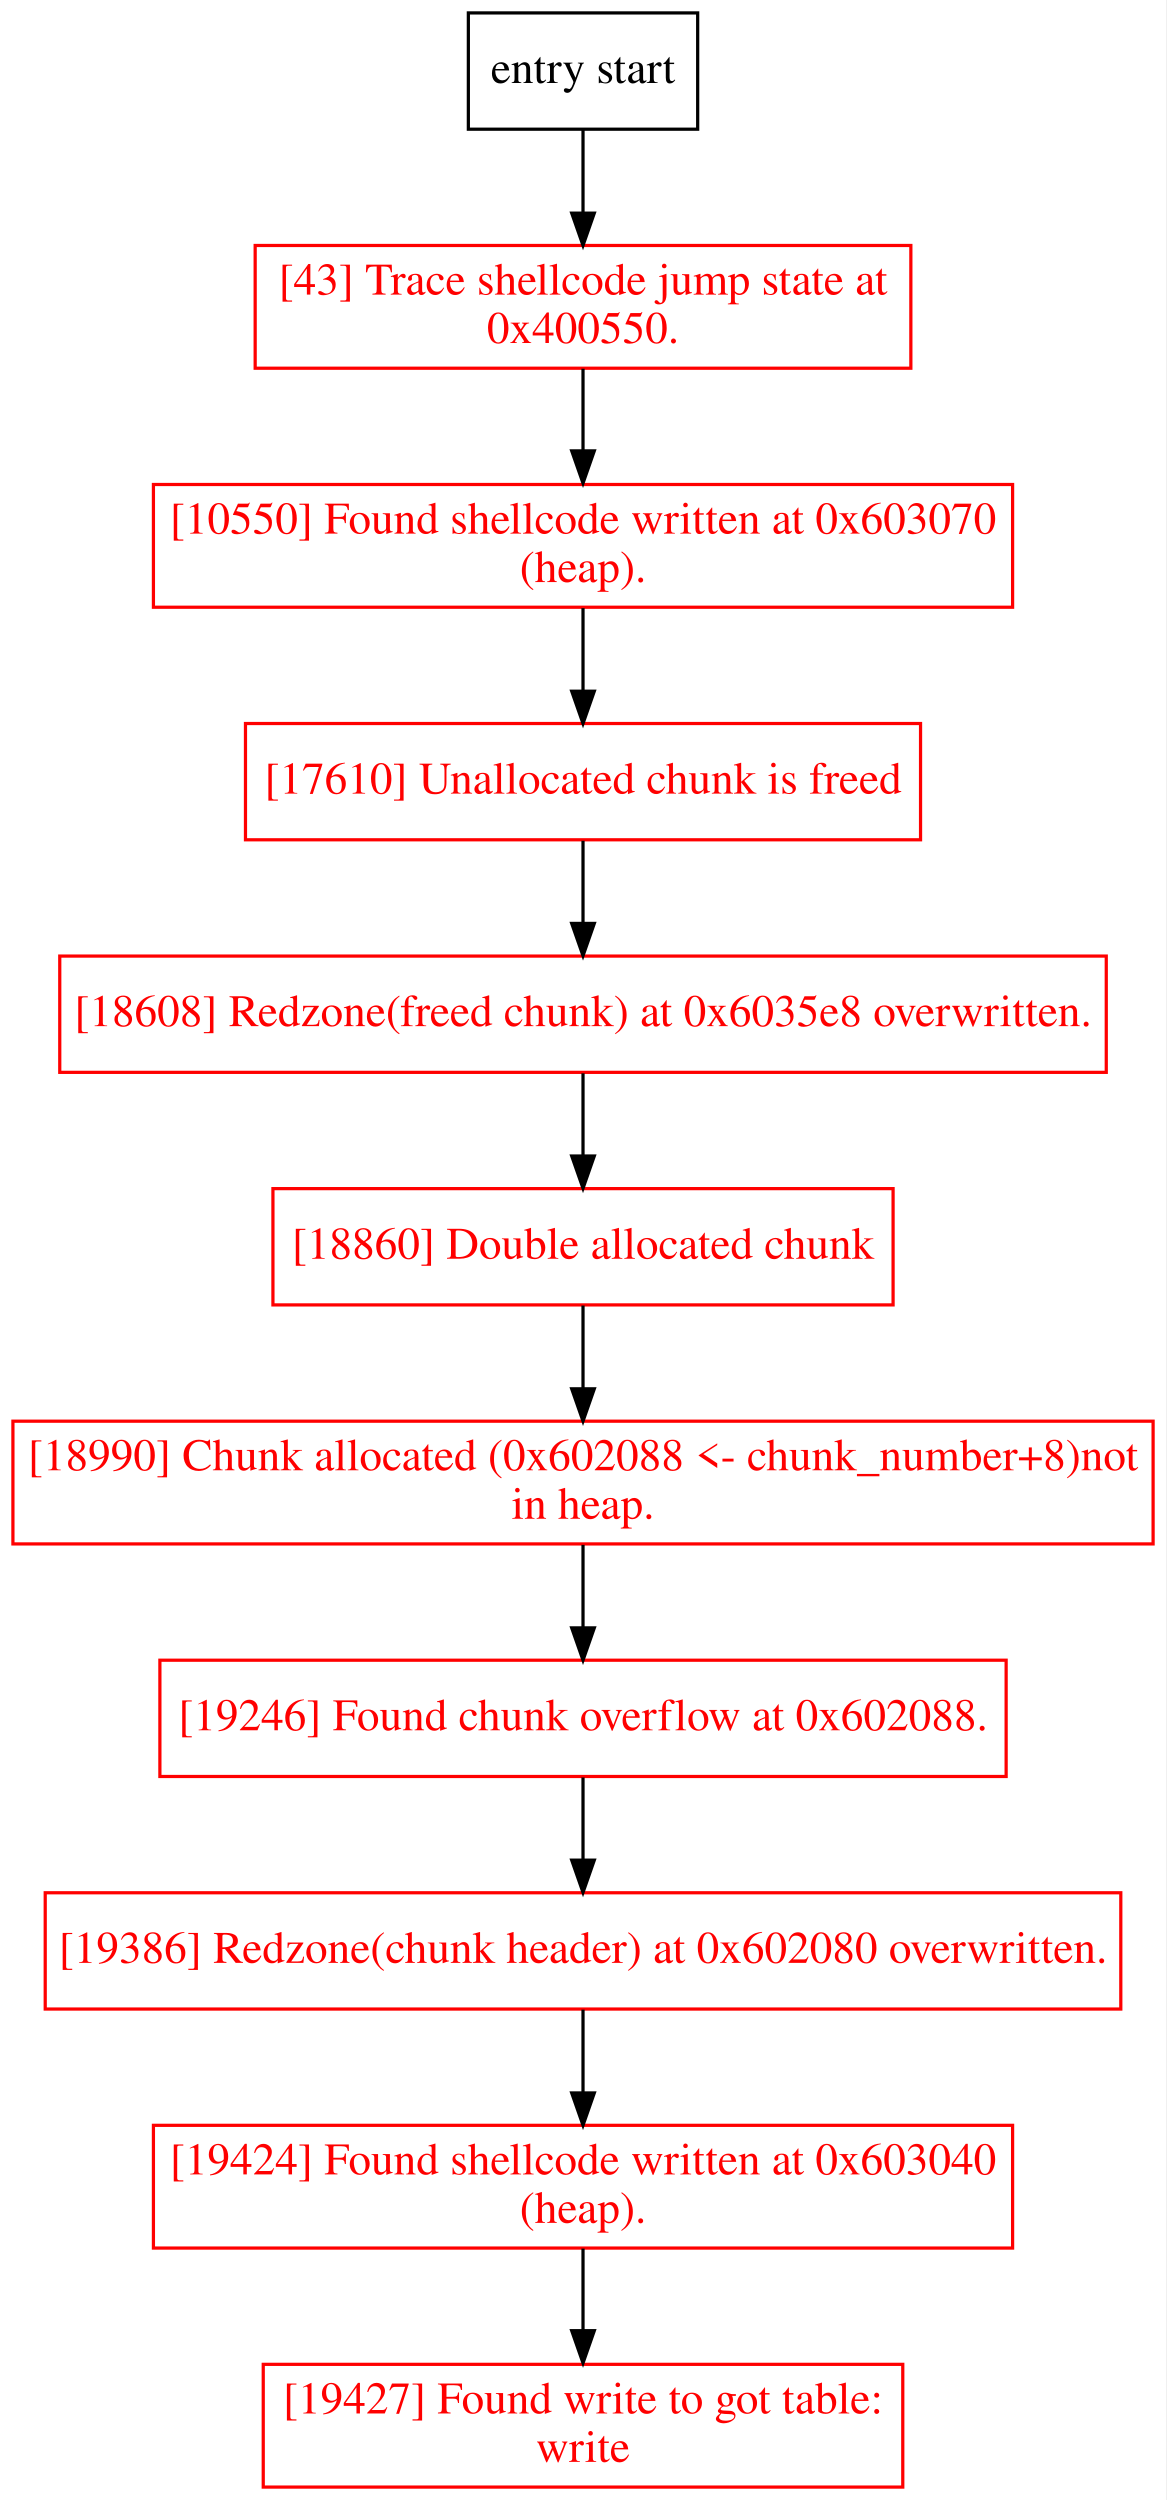
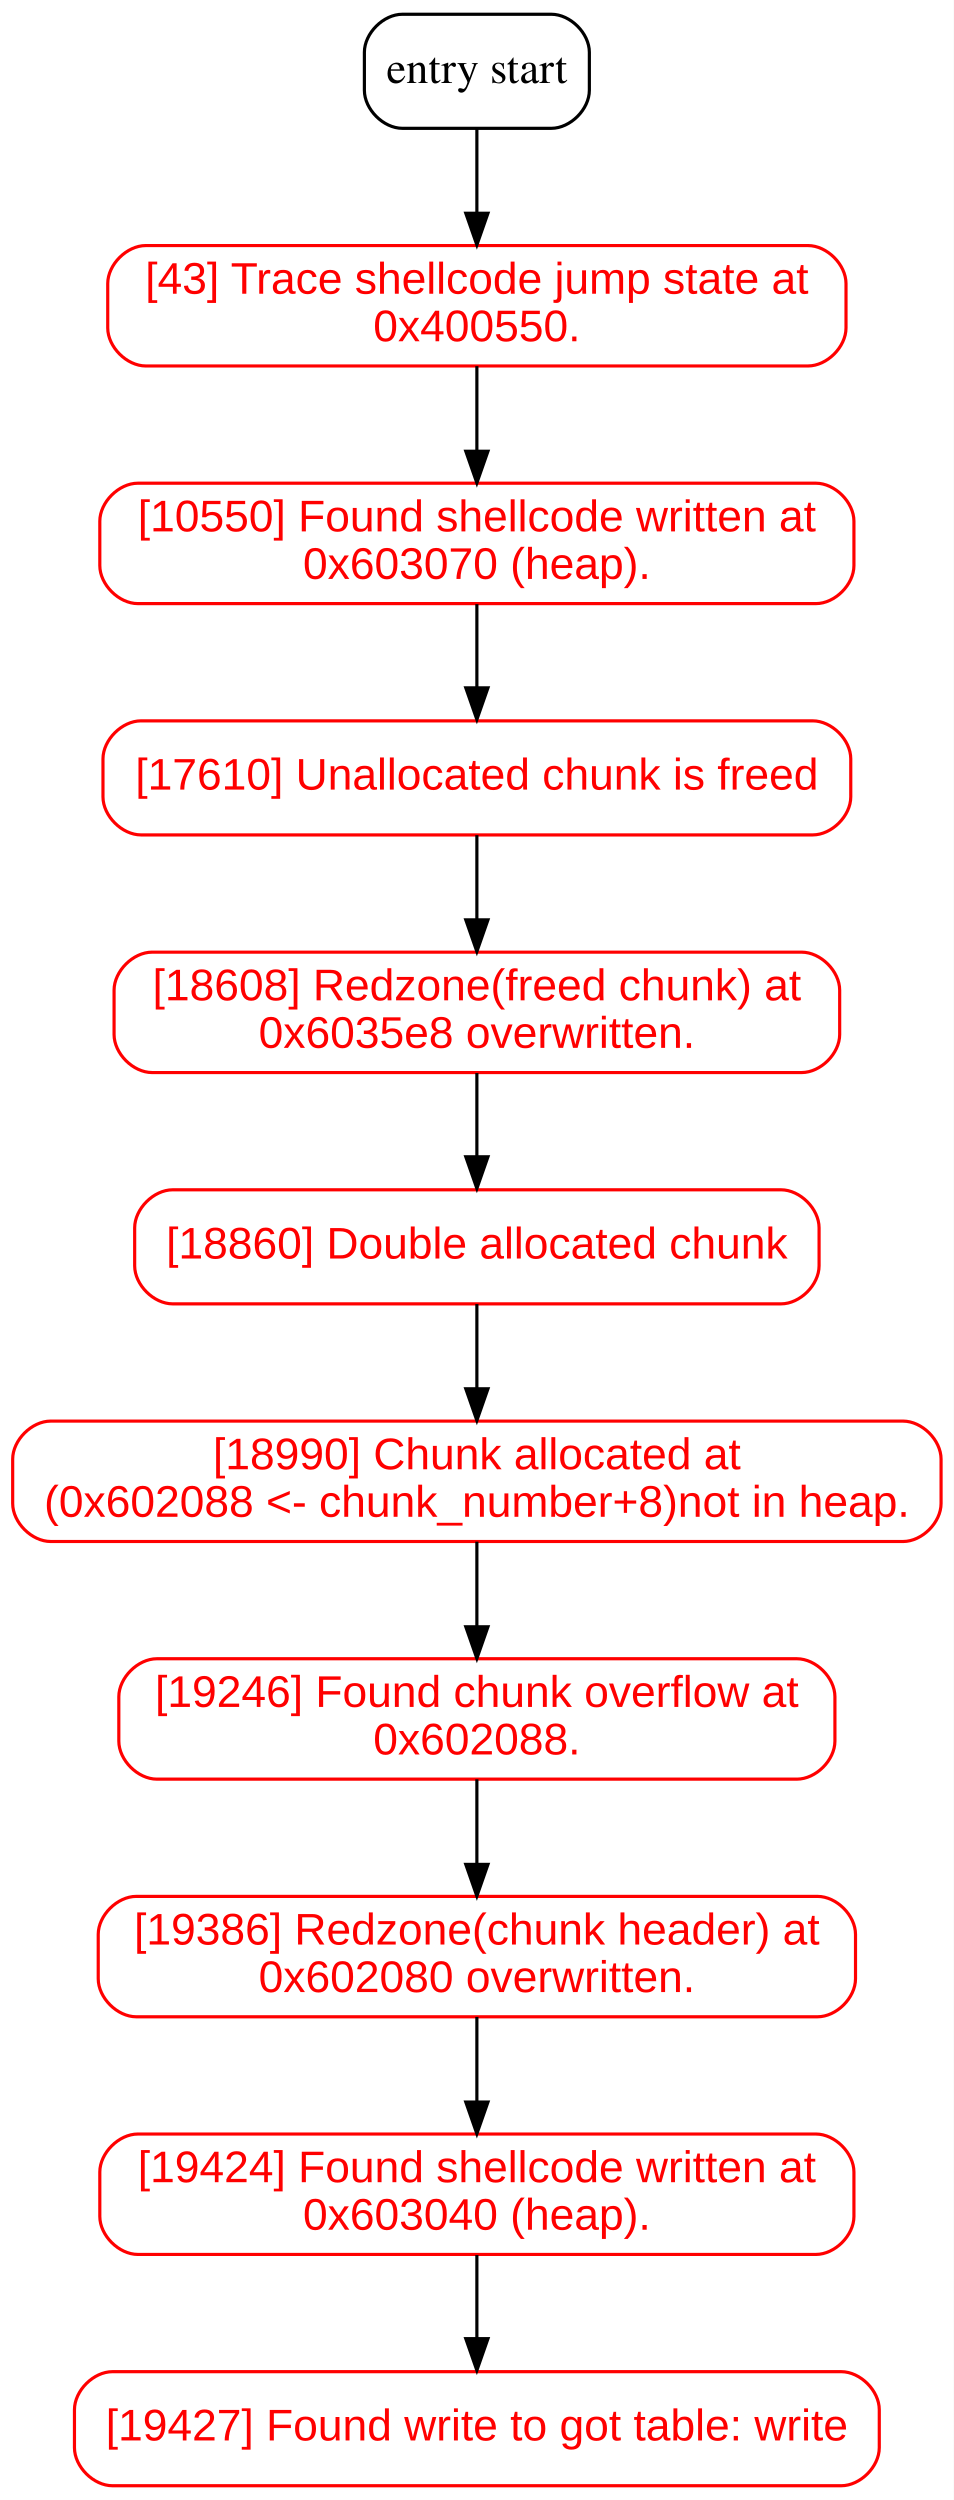
- <svg xmlns="http://www.w3.org/2000/svg" width="361pt" height="774pt" viewBox="0.00 0.00 361.00 774.00">
-   <g id="graph0" class="graph" transform="scale(1 1) rotate(0) translate(4 770)">
-     <polygon fill="white" stroke="none" points="-4,4 -4,-770 357,-770 357,4 -4,4" />
+ <svg xmlns="http://www.w3.org/2000/svg" width="301pt" height="789pt" viewBox="0.00 0.00 301.00 789.00">
+   <g id="graph0" class="graph" transform="scale(1 1) rotate(0) translate(4 785)">
+     <polygon fill="white" stroke="none" points="-4,4 -4,-785 297,-785 297,4 -4,4" />
    <g id="node1" class="node">
-       <polygon fill="none" stroke="black" points="212,-766 141,-766 141,-730 212,-730 212,-766" />
-       <text text-anchor="middle" x="176.5" y="-744.3" font-family="Times,serif" font-size="14.00">entry start</text>
+       <path fill="none" stroke="black" d="M123,-744.5C123,-744.5 170,-744.5 170,-744.5 176,-744.5 182,-750.5 182,-756.5 182,-756.5 182,-768.5 182,-768.5 182,-774.5 176,-780.5 170,-780.5 170,-780.5 123,-780.5 123,-780.5 117,-780.5 111,-774.5 111,-768.5 111,-768.5 111,-756.5 111,-756.5 111,-750.5 117,-744.5 123,-744.5" />
+       <text text-anchor="middle" x="146.5" y="-758.8" font-family="Times,serif" font-size="14.00">entry start</text>
    </g>
    <g id="node2" class="node">
-       <polygon fill="none" stroke="red" points="278,-694 75,-694 75,-656 278,-656 278,-694" />
-       <text text-anchor="middle" x="176.5" y="-678.8" font-family="Times,serif" font-size="14.00" fill="red">[43] Trace shellcode jump state at</text>
-       <text text-anchor="middle" x="176.5" y="-663.8" font-family="Times,serif" font-size="14.00" fill="red">0x400550. </text>
+       <path fill="none" stroke="red" d="M42,-669.5C42,-669.5 251,-669.5 251,-669.5 257,-669.5 263,-675.5 263,-681.5 263,-681.5 263,-695.5 263,-695.5 263,-701.5 257,-707.5 251,-707.5 251,-707.5 42,-707.5 42,-707.5 36,-707.5 30,-701.5 30,-695.5 30,-695.5 30,-681.5 30,-681.5 30,-675.5 36,-669.5 42,-669.5" />
+       <text text-anchor="middle" x="146.5" y="-692.3" font-family="Arial" font-size="14.00" fill="red">[43] Trace shellcode jump state at </text>
+       <text text-anchor="middle" x="146.5" y="-677.3" font-family="Arial" font-size="14.00" fill="red">0x400550.</text>
    </g>
    <g id="edge1" class="edge">
-       <path fill="none" stroke="black" d="M176.5,-729.813C176.5,-722.11 176.5,-712.823 176.5,-704.149" />
-       <polygon fill="black" stroke="black" points="180,-704.02 176.5,-694.02 173,-704.02 180,-704.02" />
+       <path fill="none" stroke="black" d="M146.5,-744.437C146.5,-736.487 146.5,-726.813 146.5,-717.813" />
+       <polygon fill="black" stroke="black" points="150,-717.699 146.5,-707.699 143,-717.699 150,-717.699" />
    </g>
    <g id="node3" class="node">
-       <polygon fill="none" stroke="red" points="309.5,-620 43.5,-620 43.5,-582 309.5,-582 309.5,-620" />
-       <text text-anchor="middle" x="176.5" y="-604.8" font-family="Times,serif" font-size="14.00" fill="red">[10550] Found shellcode written at 0x603070</text>
-       <text text-anchor="middle" x="176.5" y="-589.8" font-family="Times,serif" font-size="14.00" fill="red">(heap). </text>
+       <path fill="none" stroke="red" d="M39.5,-594.5C39.5,-594.5 253.5,-594.5 253.5,-594.5 259.5,-594.5 265.5,-600.5 265.5,-606.5 265.5,-606.5 265.5,-620.5 265.5,-620.5 265.5,-626.5 259.5,-632.5 253.5,-632.5 253.5,-632.5 39.5,-632.5 39.5,-632.5 33.5,-632.5 27.5,-626.5 27.5,-620.5 27.5,-620.5 27.5,-606.5 27.5,-606.5 27.5,-600.5 33.5,-594.5 39.5,-594.5" />
+       <text text-anchor="middle" x="146.5" y="-617.3" font-family="Arial" font-size="14.00" fill="red">[10550] Found shellcode written at </text>
+       <text text-anchor="middle" x="146.5" y="-602.3" font-family="Arial" font-size="14.00" fill="red">0x603070 (heap).</text>
    </g>
    <g id="edge2" class="edge">
-       <path fill="none" stroke="black" d="M176.5,-655.831C176.5,-648.131 176.5,-638.974 176.5,-630.417" />
-       <polygon fill="black" stroke="black" points="180,-630.413 176.5,-620.413 173,-630.413 180,-630.413" />
+       <path fill="none" stroke="black" d="M146.5,-669.455C146.5,-661.383 146.5,-651.676 146.5,-642.682" />
+       <polygon fill="black" stroke="black" points="150,-642.59 146.5,-632.59 143,-642.59 150,-642.59" />
    </g>
    <g id="node4" class="node">
-       <polygon fill="none" stroke="red" points="281,-546 72,-546 72,-510 281,-510 281,-546" />
-       <text text-anchor="middle" x="176.5" y="-524.3" font-family="Times,serif" font-size="14.00" fill="red">[17610] Unallocated chunk is freed</text>
+       <path fill="none" stroke="red" d="M40.5,-521.5C40.5,-521.5 252.5,-521.5 252.5,-521.5 258.5,-521.5 264.5,-527.5 264.5,-533.5 264.5,-533.5 264.5,-545.5 264.5,-545.5 264.5,-551.5 258.5,-557.5 252.5,-557.5 252.5,-557.5 40.5,-557.5 40.5,-557.5 34.5,-557.5 28.5,-551.5 28.5,-545.5 28.5,-545.5 28.5,-533.5 28.5,-533.5 28.5,-527.5 34.5,-521.5 40.5,-521.5" />
+       <text text-anchor="middle" x="146.5" y="-535.8" font-family="Arial" font-size="14.00" fill="red">[17610] Unallocated chunk is freed</text>
    </g>
    <g id="edge3" class="edge">
-       <path fill="none" stroke="black" d="M176.5,-581.716C176.5,-573.973 176.5,-564.789 176.5,-556.274" />
-       <polygon fill="black" stroke="black" points="180,-556.003 176.5,-546.003 173,-556.003 180,-556.003" />
+       <path fill="none" stroke="black" d="M146.5,-594.331C146.5,-586.394 146.5,-576.909 146.5,-568.128" />
+       <polygon fill="black" stroke="black" points="150,-567.918 146.5,-557.918 143,-567.918 150,-567.918" />
    </g>
    <g id="node5" class="node">
-       <polygon fill="none" stroke="red" points="338.5,-474 14.5,-474 14.5,-438 338.5,-438 338.5,-474" />
-       <text text-anchor="middle" x="176.5" y="-452.3" font-family="Times,serif" font-size="14.00" fill="red">[18608] Redzone(freed chunk) at 0x6035e8 overwritten.</text>
+       <path fill="none" stroke="red" d="M44,-446.5C44,-446.5 249,-446.5 249,-446.5 255,-446.5 261,-452.5 261,-458.5 261,-458.5 261,-472.5 261,-472.5 261,-478.5 255,-484.5 249,-484.5 249,-484.5 44,-484.5 44,-484.5 38,-484.5 32,-478.5 32,-472.5 32,-472.5 32,-458.5 32,-458.5 32,-452.5 38,-446.5 44,-446.5" />
+       <text text-anchor="middle" x="146.5" y="-469.3" font-family="Arial" font-size="14.00" fill="red">[18608] Redzone(freed chunk) at </text>
+       <text text-anchor="middle" x="146.5" y="-454.3" font-family="Arial" font-size="14.00" fill="red">0x6035e8 overwritten.</text>
    </g>
    <g id="edge4" class="edge">
-       <path fill="none" stroke="black" d="M176.5,-509.697C176.5,-501.983 176.5,-492.712 176.5,-484.112" />
-       <polygon fill="black" stroke="black" points="180,-484.104 176.5,-474.104 173,-484.104 180,-484.104" />
+       <path fill="none" stroke="black" d="M146.5,-521.437C146.5,-513.487 146.5,-503.813 146.5,-494.813" />
+       <polygon fill="black" stroke="black" points="150,-494.699 146.5,-484.699 143,-494.699 150,-494.699" />
    </g>
    <g id="node6" class="node">
-       <polygon fill="none" stroke="red" points="272.5,-402 80.5,-402 80.5,-366 272.5,-366 272.5,-402" />
-       <text text-anchor="middle" x="176.5" y="-380.3" font-family="Times,serif" font-size="14.00" fill="red">[18860] Double allocated chunk</text>
+       <path fill="none" stroke="red" d="M50.5,-373.5C50.5,-373.5 242.5,-373.5 242.5,-373.5 248.5,-373.5 254.5,-379.5 254.5,-385.5 254.5,-385.5 254.5,-397.5 254.5,-397.5 254.5,-403.5 248.5,-409.5 242.5,-409.5 242.5,-409.5 50.5,-409.5 50.5,-409.5 44.5,-409.5 38.5,-403.5 38.5,-397.5 38.5,-397.5 38.5,-385.5 38.5,-385.5 38.5,-379.5 44.5,-373.5 50.5,-373.5" />
+       <text text-anchor="middle" x="146.5" y="-387.8" font-family="Arial" font-size="14.00" fill="red">[18860] Double allocated chunk</text>
    </g>
    <g id="edge5" class="edge">
-       <path fill="none" stroke="black" d="M176.5,-437.697C176.5,-429.983 176.5,-420.712 176.5,-412.112" />
-       <polygon fill="black" stroke="black" points="180,-412.104 176.5,-402.104 173,-412.104 180,-412.104" />
+       <path fill="none" stroke="black" d="M146.5,-446.331C146.5,-438.394 146.5,-428.909 146.5,-420.128" />
+       <polygon fill="black" stroke="black" points="150,-419.918 146.5,-409.918 143,-419.918 150,-419.918" />
    </g>
    <g id="node7" class="node">
-       <polygon fill="none" stroke="red" points="353,-330 0,-330 0,-292 353,-292 353,-330" />
-       <text text-anchor="middle" x="176.5" y="-314.8" font-family="Times,serif" font-size="14.00" fill="red">[18990] Chunk allocated (0x602088 &lt;- chunk_number+8)not</text>
-       <text text-anchor="middle" x="176.5" y="-299.8" font-family="Times,serif" font-size="14.00" fill="red">in heap. </text>
+       <path fill="none" stroke="red" d="M12,-298.5C12,-298.5 281,-298.5 281,-298.5 287,-298.5 293,-304.5 293,-310.5 293,-310.5 293,-324.5 293,-324.5 293,-330.5 287,-336.5 281,-336.5 281,-336.5 12,-336.5 12,-336.5 6,-336.5 0,-330.5 0,-324.5 0,-324.5 0,-310.5 0,-310.5 0,-304.5 6,-298.5 12,-298.5" />
+       <text text-anchor="middle" x="146.5" y="-321.3" font-family="Arial" font-size="14.00" fill="red">[18990] Chunk allocated at </text>
+       <text text-anchor="middle" x="146.5" y="-306.3" font-family="Arial" font-size="14.00" fill="red">(0x602088 &lt;- chunk_number+8)not in heap.</text>
    </g>
    <g id="edge6" class="edge">
-       <path fill="none" stroke="black" d="M176.5,-365.813C176.5,-358.11 176.5,-348.823 176.5,-340.149" />
-       <polygon fill="black" stroke="black" points="180,-340.02 176.5,-330.02 173,-340.02 180,-340.02" />
+       <path fill="none" stroke="black" d="M146.5,-373.437C146.5,-365.487 146.5,-355.813 146.5,-346.813" />
+       <polygon fill="black" stroke="black" points="150,-346.699 146.5,-336.699 143,-346.699 150,-346.699" />
    </g>
    <g id="node8" class="node">
-       <polygon fill="none" stroke="red" points="307.5,-256 45.5,-256 45.5,-220 307.5,-220 307.5,-256" />
-       <text text-anchor="middle" x="176.5" y="-234.3" font-family="Times,serif" font-size="14.00" fill="red">[19246] Found chunk overflow at 0x602088.</text>
+       <path fill="none" stroke="red" d="M45.5,-223.5C45.5,-223.5 247.5,-223.5 247.5,-223.5 253.5,-223.5 259.5,-229.5 259.5,-235.5 259.5,-235.5 259.5,-249.5 259.5,-249.5 259.5,-255.5 253.5,-261.5 247.5,-261.5 247.5,-261.5 45.5,-261.5 45.5,-261.5 39.5,-261.5 33.5,-255.5 33.5,-249.5 33.5,-249.5 33.5,-235.5 33.5,-235.5 33.5,-229.5 39.5,-223.5 45.5,-223.5" />
+       <text text-anchor="middle" x="146.5" y="-246.3" font-family="Arial" font-size="14.00" fill="red">[19246] Found chunk overflow at </text>
+       <text text-anchor="middle" x="146.5" y="-231.3" font-family="Arial" font-size="14.00" fill="red">0x602088.</text>
    </g>
    <g id="edge7" class="edge">
-       <path fill="none" stroke="black" d="M176.5,-291.716C176.5,-283.973 176.5,-274.789 176.5,-266.274" />
-       <polygon fill="black" stroke="black" points="180,-266.003 176.5,-256.003 173,-266.003 180,-266.003" />
+       <path fill="none" stroke="black" d="M146.5,-298.455C146.5,-290.383 146.5,-280.676 146.5,-271.682" />
+       <polygon fill="black" stroke="black" points="150,-271.59 146.5,-261.59 143,-271.59 150,-271.59" />
    </g>
    <g id="node9" class="node">
-       <polygon fill="none" stroke="red" points="343,-184 10,-184 10,-148 343,-148 343,-184" />
-       <text text-anchor="middle" x="176.5" y="-162.3" font-family="Times,serif" font-size="14.00" fill="red">[19386] Redzone(chunk header) at 0x602080 overwritten.</text>
+       <path fill="none" stroke="red" d="M39,-148.5C39,-148.5 254,-148.5 254,-148.5 260,-148.5 266,-154.5 266,-160.5 266,-160.5 266,-174.5 266,-174.5 266,-180.5 260,-186.5 254,-186.5 254,-186.5 39,-186.5 39,-186.5 33,-186.5 27,-180.5 27,-174.5 27,-174.5 27,-160.5 27,-160.5 27,-154.5 33,-148.5 39,-148.5" />
+       <text text-anchor="middle" x="146.5" y="-171.3" font-family="Arial" font-size="14.00" fill="red">[19386] Redzone(chunk header) at </text>
+       <text text-anchor="middle" x="146.5" y="-156.3" font-family="Arial" font-size="14.00" fill="red">0x602080 overwritten.</text>
    </g>
    <g id="edge8" class="edge">
-       <path fill="none" stroke="black" d="M176.5,-219.697C176.5,-211.983 176.5,-202.712 176.5,-194.112" />
-       <polygon fill="black" stroke="black" points="180,-194.104 176.5,-184.104 173,-194.104 180,-194.104" />
+       <path fill="none" stroke="black" d="M146.5,-223.455C146.5,-215.383 146.5,-205.676 146.5,-196.682" />
+       <polygon fill="black" stroke="black" points="150,-196.59 146.5,-186.59 143,-196.59 150,-196.59" />
    </g>
    <g id="node10" class="node">
-       <polygon fill="none" stroke="red" points="309.5,-112 43.5,-112 43.5,-74 309.5,-74 309.5,-112" />
-       <text text-anchor="middle" x="176.5" y="-96.8" font-family="Times,serif" font-size="14.00" fill="red">[19424] Found shellcode written at 0x603040</text>
-       <text text-anchor="middle" x="176.5" y="-81.8" font-family="Times,serif" font-size="14.00" fill="red">(heap). </text>
+       <path fill="none" stroke="red" d="M39.5,-73.5C39.5,-73.5 253.5,-73.5 253.5,-73.5 259.5,-73.5 265.5,-79.5 265.5,-85.5 265.5,-85.5 265.5,-99.5 265.5,-99.5 265.5,-105.5 259.5,-111.5 253.5,-111.5 253.5,-111.5 39.5,-111.5 39.5,-111.5 33.5,-111.5 27.5,-105.5 27.5,-99.5 27.5,-99.5 27.5,-85.5 27.5,-85.5 27.5,-79.5 33.5,-73.5 39.5,-73.5" />
+       <text text-anchor="middle" x="146.5" y="-96.3" font-family="Arial" font-size="14.00" fill="red">[19424] Found shellcode written at </text>
+       <text text-anchor="middle" x="146.5" y="-81.3" font-family="Arial" font-size="14.00" fill="red">0x603040 (heap).</text>
    </g>
    <g id="edge9" class="edge">
-       <path fill="none" stroke="black" d="M176.5,-147.813C176.5,-140.11 176.5,-130.823 176.5,-122.149" />
-       <polygon fill="black" stroke="black" points="180,-122.02 176.5,-112.02 173,-122.02 180,-122.02" />
+       <path fill="none" stroke="black" d="M146.5,-148.455C146.5,-140.383 146.5,-130.676 146.5,-121.682" />
+       <polygon fill="black" stroke="black" points="150,-121.59 146.5,-111.59 143,-121.59 150,-121.59" />
    </g>
    <g id="node11" class="node">
-       <polygon fill="none" stroke="red" points="275.5,-38 77.5,-38 77.5,-0 275.5,-0 275.5,-38" />
-       <text text-anchor="middle" x="176.5" y="-22.8" font-family="Times,serif" font-size="14.00" fill="red">[19427] Found write to got table:</text>
-       <text text-anchor="middle" x="176.5" y="-7.8" font-family="Times,serif" font-size="14.00" fill="red">write </text>
+       <path fill="none" stroke="red" d="M31.5,-0.5C31.5,-0.5 261.5,-0.5 261.5,-0.5 267.5,-0.5 273.5,-6.5 273.5,-12.5 273.5,-12.5 273.5,-24.5 273.5,-24.5 273.5,-30.5 267.5,-36.5 261.5,-36.5 261.5,-36.5 31.5,-36.5 31.5,-36.5 25.5,-36.5 19.5,-30.5 19.5,-24.5 19.5,-24.5 19.5,-12.5 19.5,-12.5 19.5,-6.5 25.5,-0.5 31.5,-0.5" />
+       <text text-anchor="middle" x="146.5" y="-14.8" font-family="Arial" font-size="14.00" fill="red">[19427] Found write to got table: write</text>
    </g>
    <g id="edge10" class="edge">
-       <path fill="none" stroke="black" d="M176.5,-73.831C176.5,-66.131 176.5,-56.974 176.5,-48.417" />
-       <polygon fill="black" stroke="black" points="180,-48.413 176.5,-38.413 173,-48.413 180,-48.413" />
+       <path fill="none" stroke="black" d="M146.5,-73.331C146.5,-65.394 146.5,-55.91 146.5,-47.129" />
+       <polygon fill="black" stroke="black" points="150,-46.918 146.5,-36.918 143,-46.918 150,-46.918" />
    </g>
  </g>
</svg>
